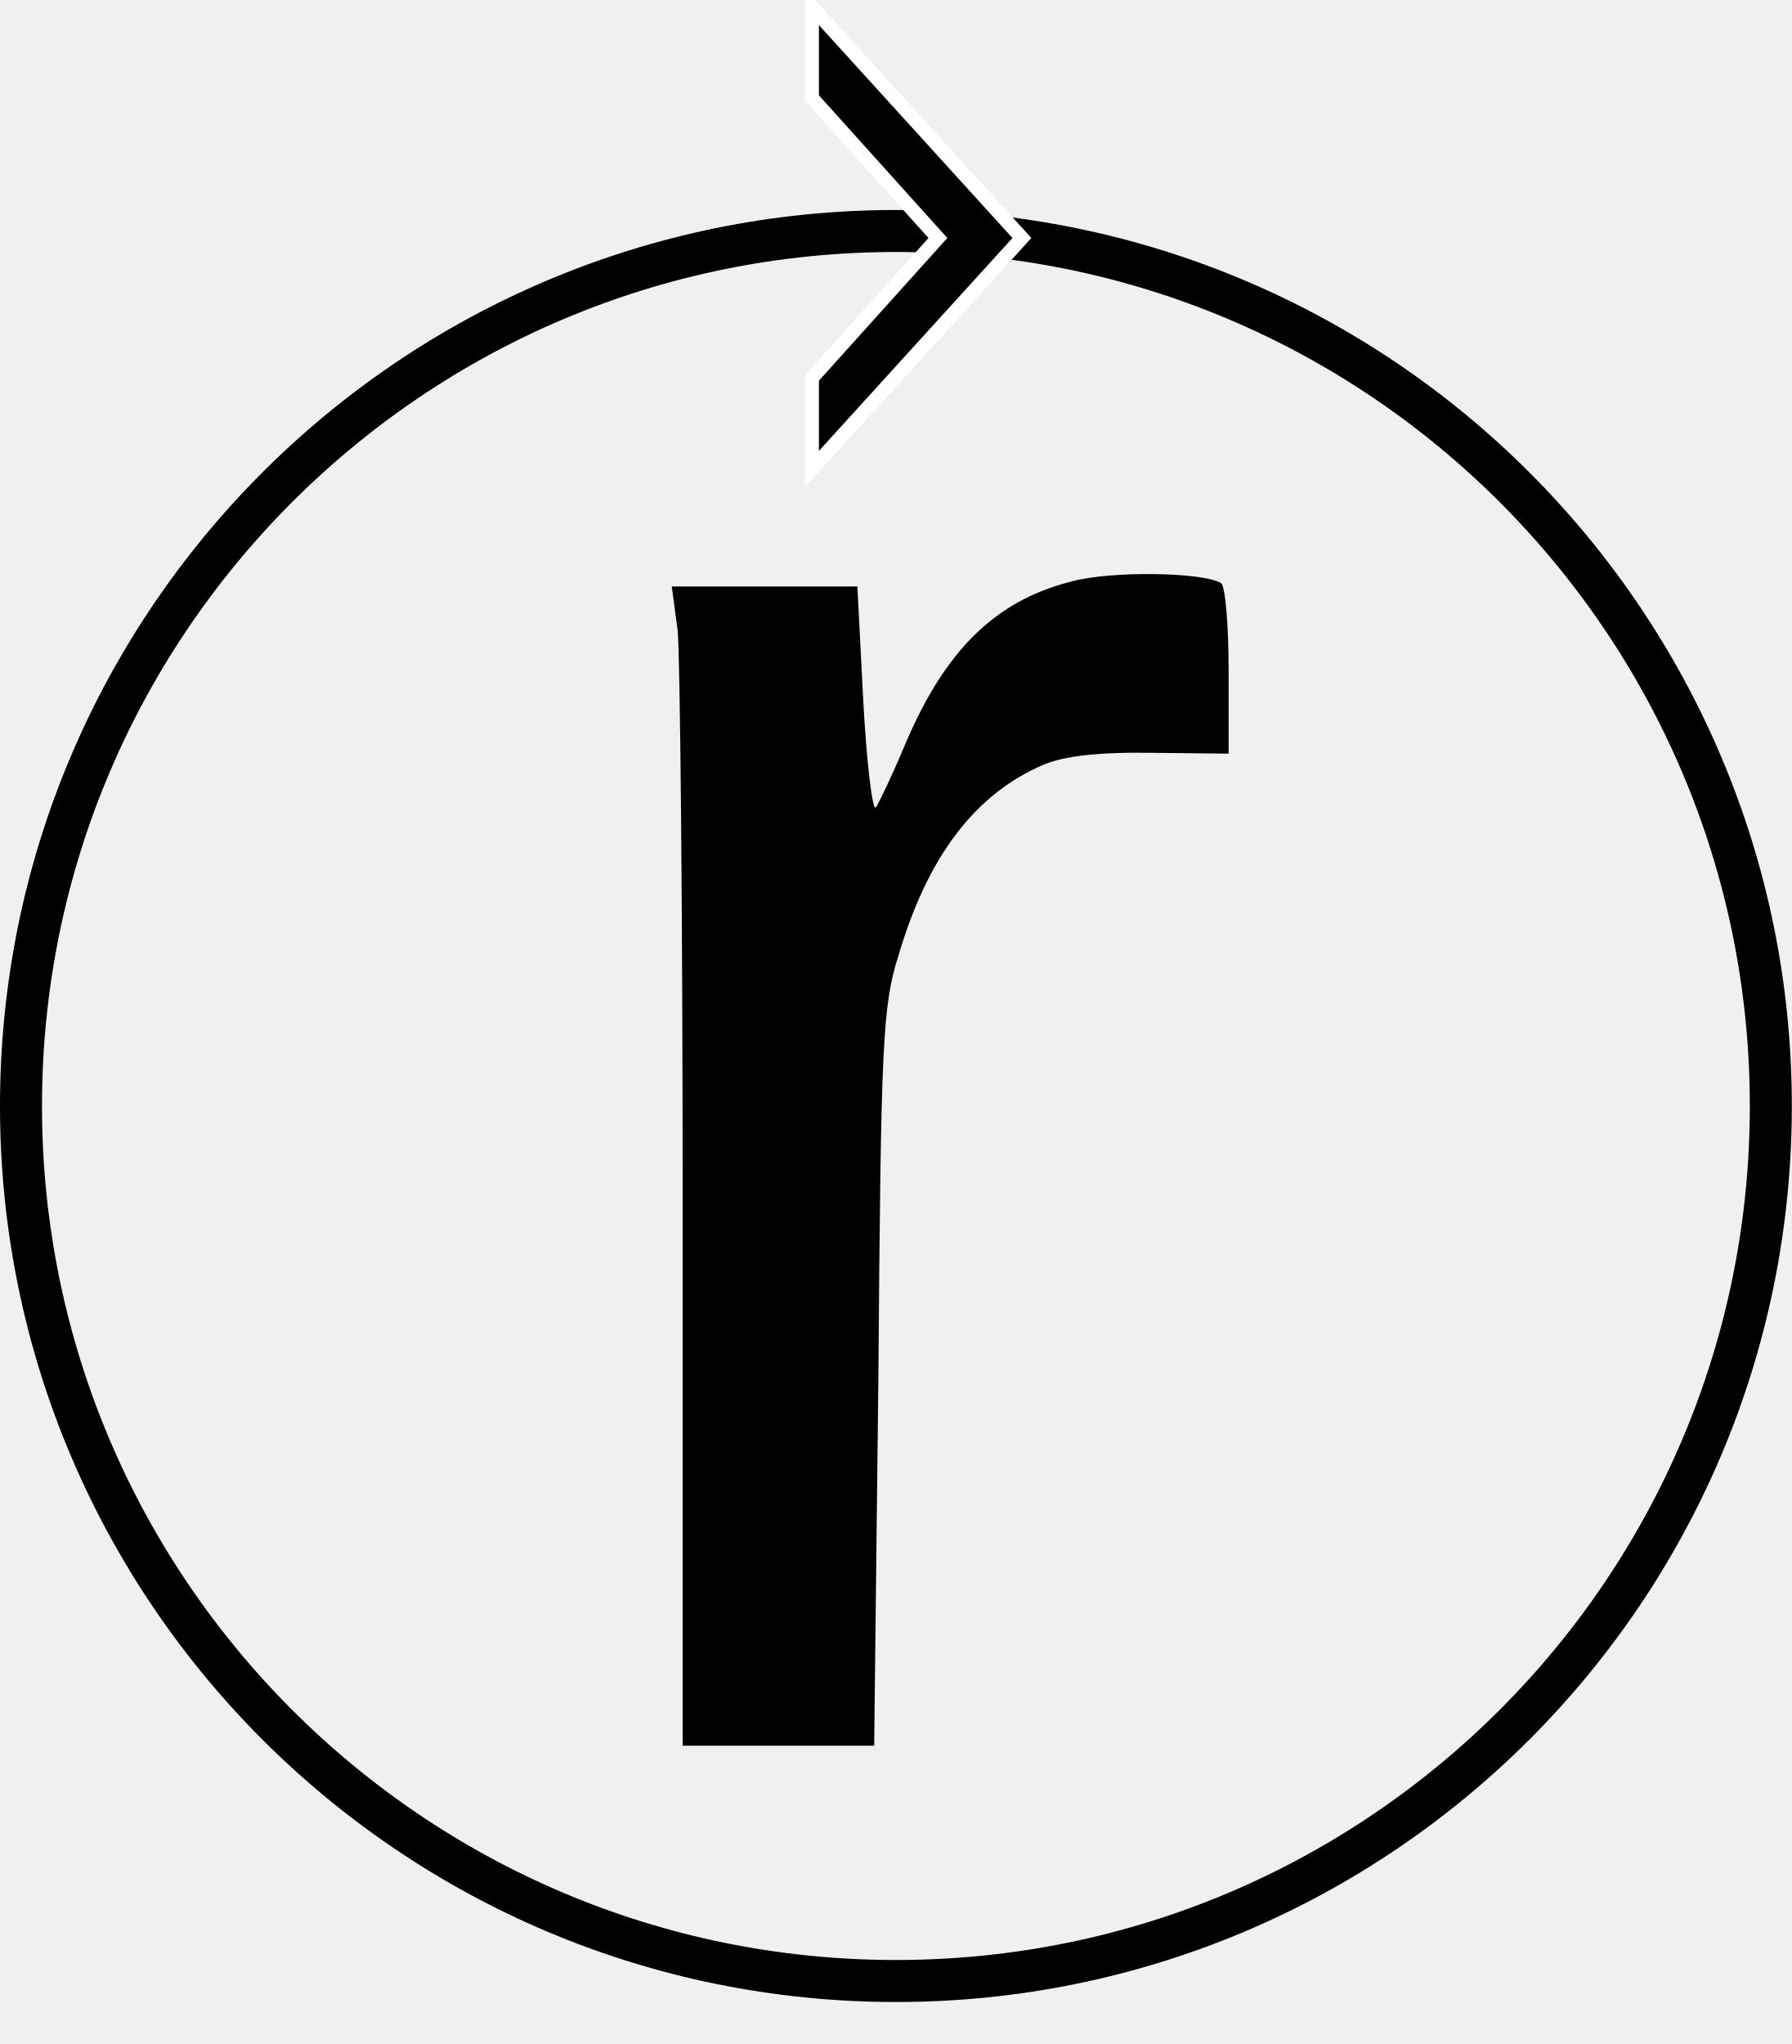
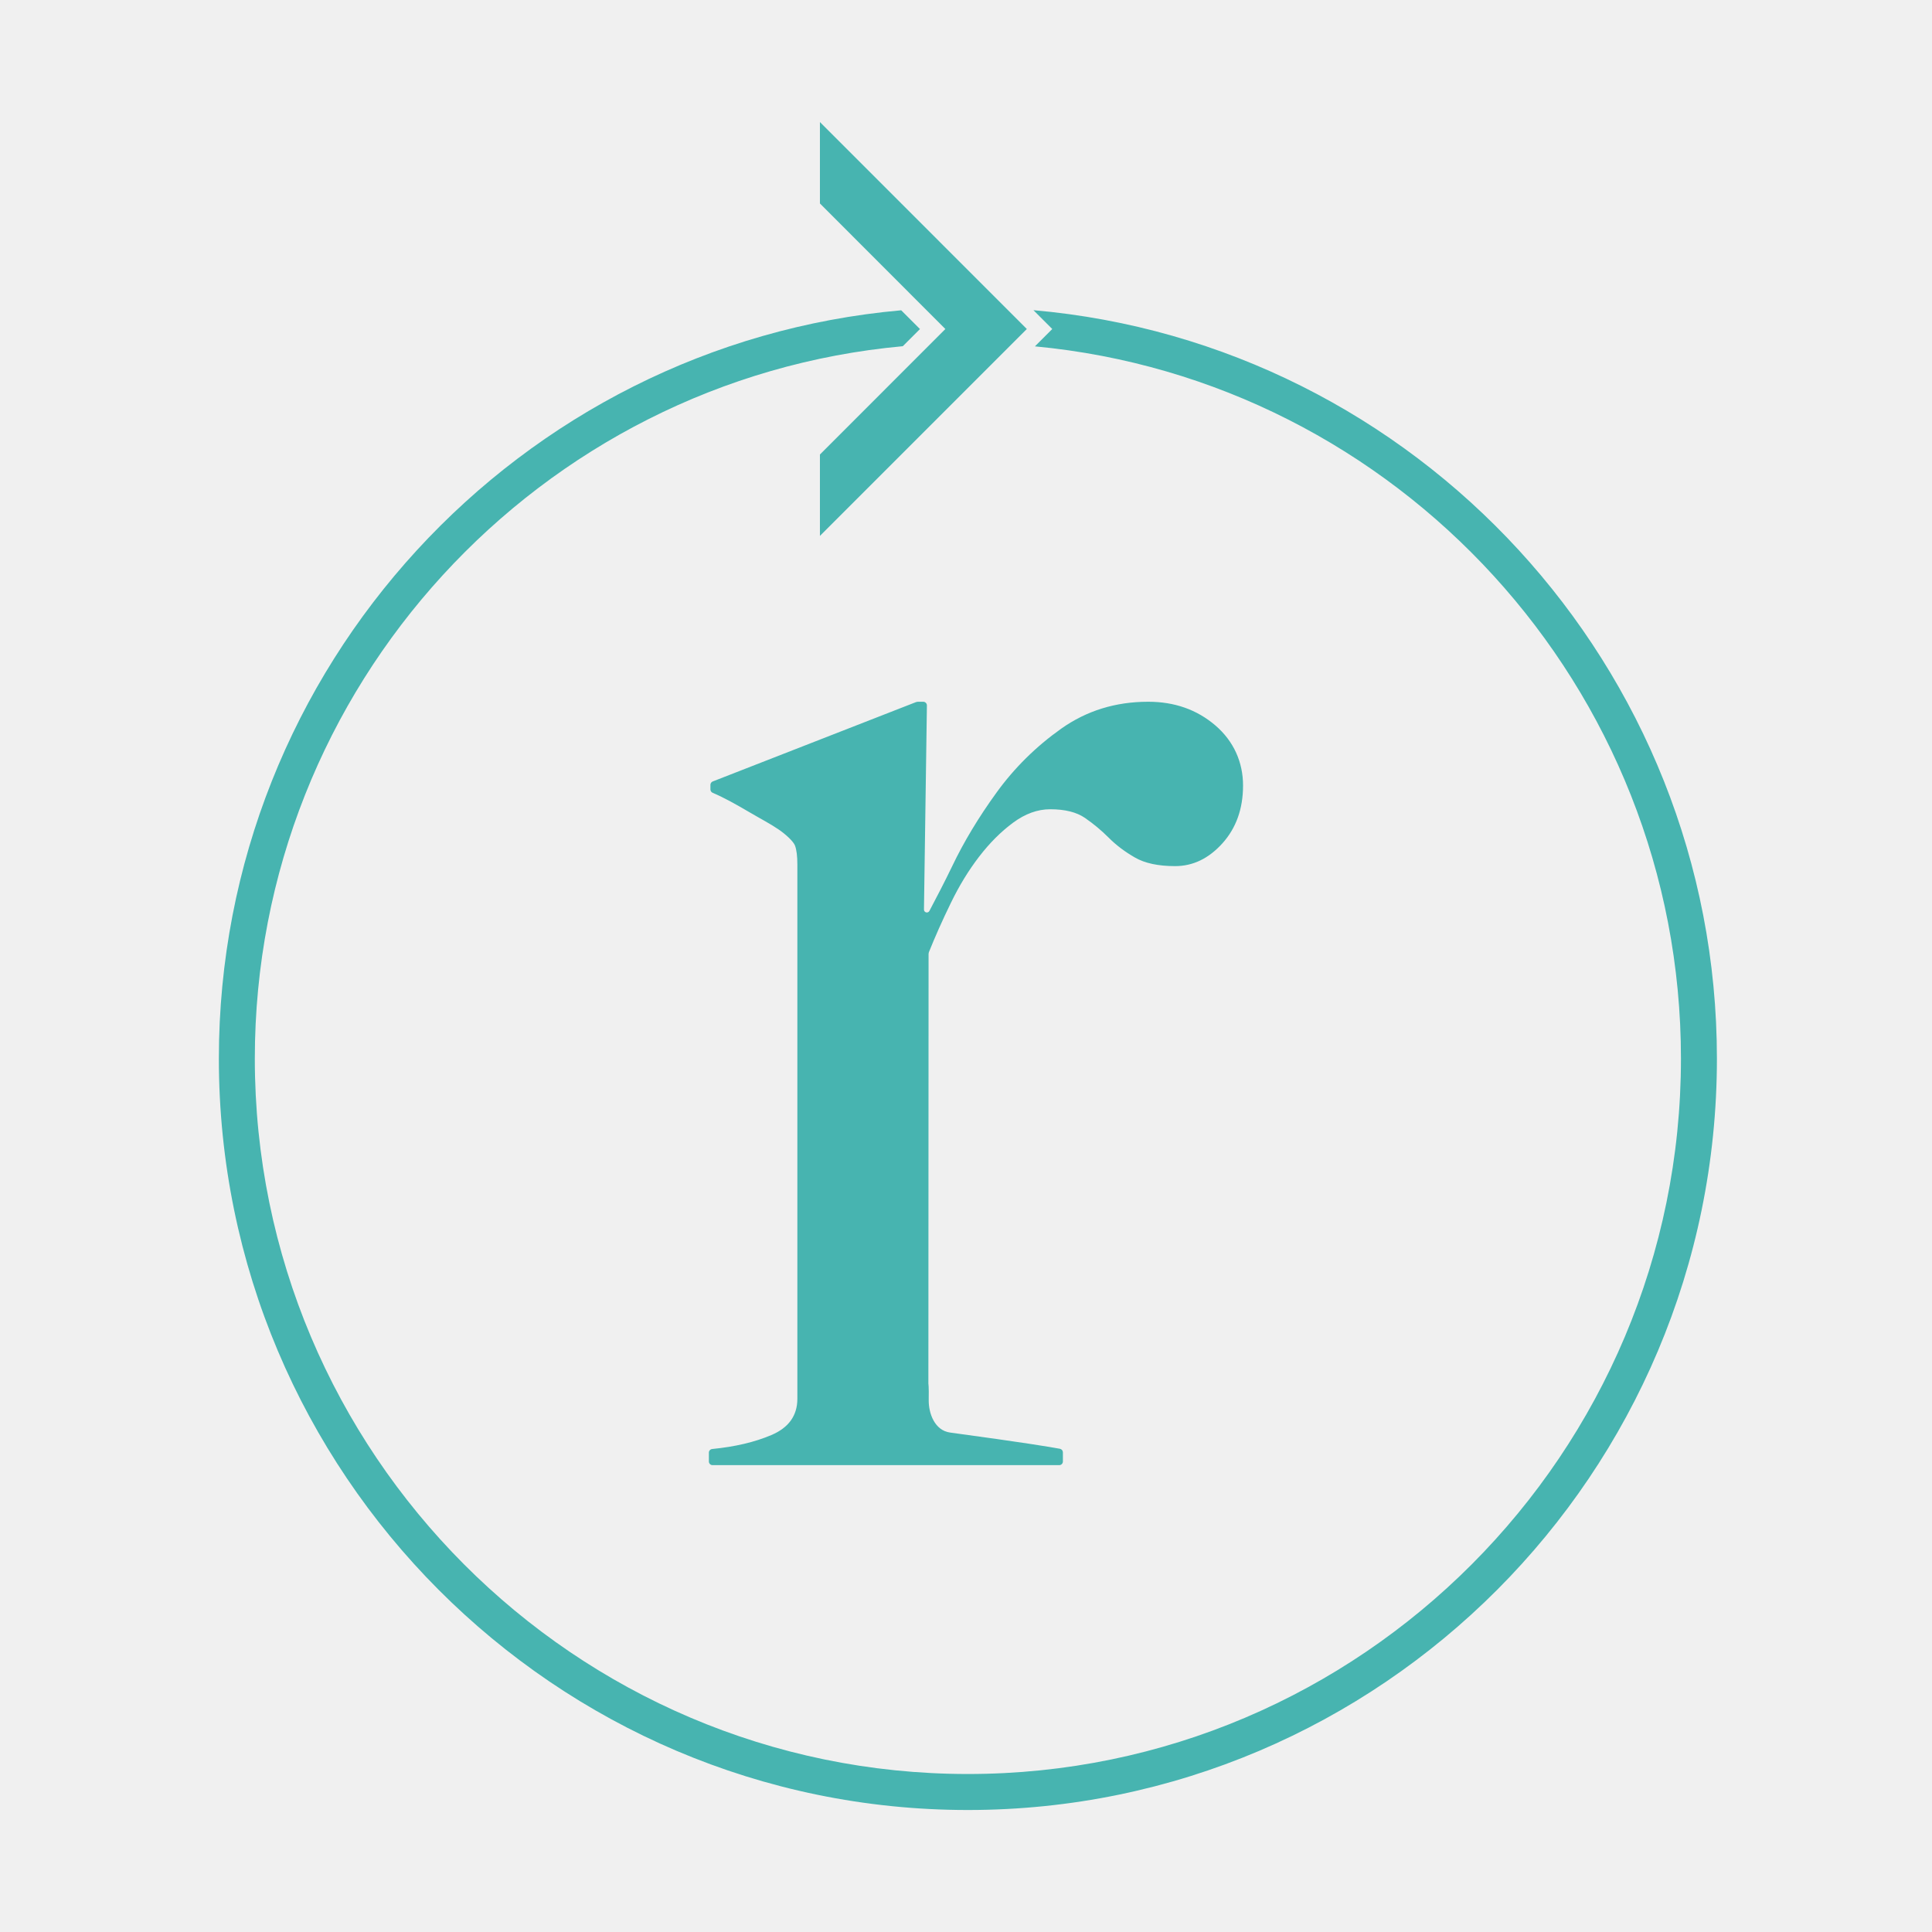
- <svg xmlns="http://www.w3.org/2000/svg" viewBox="0 -14 256 292" width="256" height="292" role="img" aria-label="the ReStart">
-   <circle cx="128" cy="144" r="125" fill="none" stroke="#000" stroke-width="6" />
-   <path d="M 116 -13 L 146 20 L 116 53 L 116 40 L 134 20 L 116 0 Z" fill="#000" stroke="#fff" stroke-width="2" />
-   <g transform="translate(96 68) scale(1.2)">
-     <g transform="translate(-0.721418 139.4866) scale(0.1 -0.1)">
-       <path d="M 483 1386 c-91 -23 -151 -82 -199 -196 -15 -36 -31 -69 -34 -73 -4 -5 -11 53 -15 127 l-7 136 -110 0 -111 0 7 -52 c3 -29 6 -340 6 -690 l0 -638 114 0 114 0 5 438 c3 400 5 443 24 503 35 118 91 192 173 227 24 10 65 15 128 14 l92 -1 0 99 c0 54 -4 101 -9 104 -21 13 -130 15 -178 2z" fill="#000" />
-     </g>
+ <svg xmlns="http://www.w3.org/2000/svg" viewBox="0 0 512 512">
+   <g id="a">
+     <polygon points="217.29 120.45 217.29 142.02 272.12 87.19 217.29 32.35 217.29 53.92 250.53 87.19 217.29 120.45" style="fill:#47b4b0;" />
+     <path d="M273.86,82.19l5,5-4.6,4.6c95.9,9.01,171.21,90.22,171.21,188.75,0,104.54-84.77,189.59-188.97,189.59s-188.97-85.05-188.97-189.59c0-98.7,75.58-180.02,171.72-188.79l4.55-4.55-4.97-4.97c-101.21,9-180.83,94.5-180.83,198.32,0,109.79,89.05,199.12,198.5,199.12s198.5-89.32,198.5-199.12c0-103.92-79.79-189.49-181.14-198.35Z" style="fill:#47b4b0;" />
+     <path d="M246.14,252.4c1.66-4.14,3.59-8.48,5.8-13.02,2.23-4.61,4.74-8.72,7.54-12.36,2.79-3.63,5.79-6.63,9-9,3.21-2.37,6.49-3.56,9.84-3.56,3.91,0,6.98.77,9.21,2.3,2.23,1.54,4.33,3.28,6.29,5.24,1.95,1.96,4.25,3.7,6.91,5.23,2.65,1.54,6.21,2.3,10.68,2.3,4.74,0,8.93-2.02,12.57-6.07,3.62-4.04,5.44-9.14,5.44-15.29s-2.45-11.73-7.33-15.92c-4.89-4.19-10.83-6.28-17.8-6.28-8.66,0-16.33,2.38-23.04,7.12-6.7,4.75-12.43,10.41-17.17,16.96-4.75,6.56-8.66,13.06-11.73,19.48-1.96,4.09-4.48,8.91-6.05,11.88-.38.71-1.46.43-1.44-.38l.78-54.08c0-.54-.43-.98-.97-.98h-1.34c-.23,0-.46.04-.67.13l-53.77,20.99c-.37.14-.62.5-.62.9v1.22c0,.38.23.73.58.88,3.16,1.36,6.26,3.11,9.47,4.99,3.81,2.23,5.52,3.06,7.92,4.67,1.97,1.32,4.02,3.23,4.44,4.33.42,1.12.63,2.79.63,5.03v141.57c0,4.47-2.3,7.68-6.91,9.63-4.39,1.87-9.62,3.1-15.66,3.69-.49.05-.88.46-.88.96v2.35c0,.53.43.97.97.97h91.88c.53,0,.97-.43.97-.97v-2.41c0-.47-.33-.87-.79-.96-2.89-.53-9.38-1.62-29.11-4.3-4.07-.55-5.71-5.07-5.66-8.63.06-3.76-.09-4.25-.09-4.31l.05-113.94c.02-.12.05-.24.07-.36Z" style="fill:#47b4b0;" />
  </g>
</svg>
